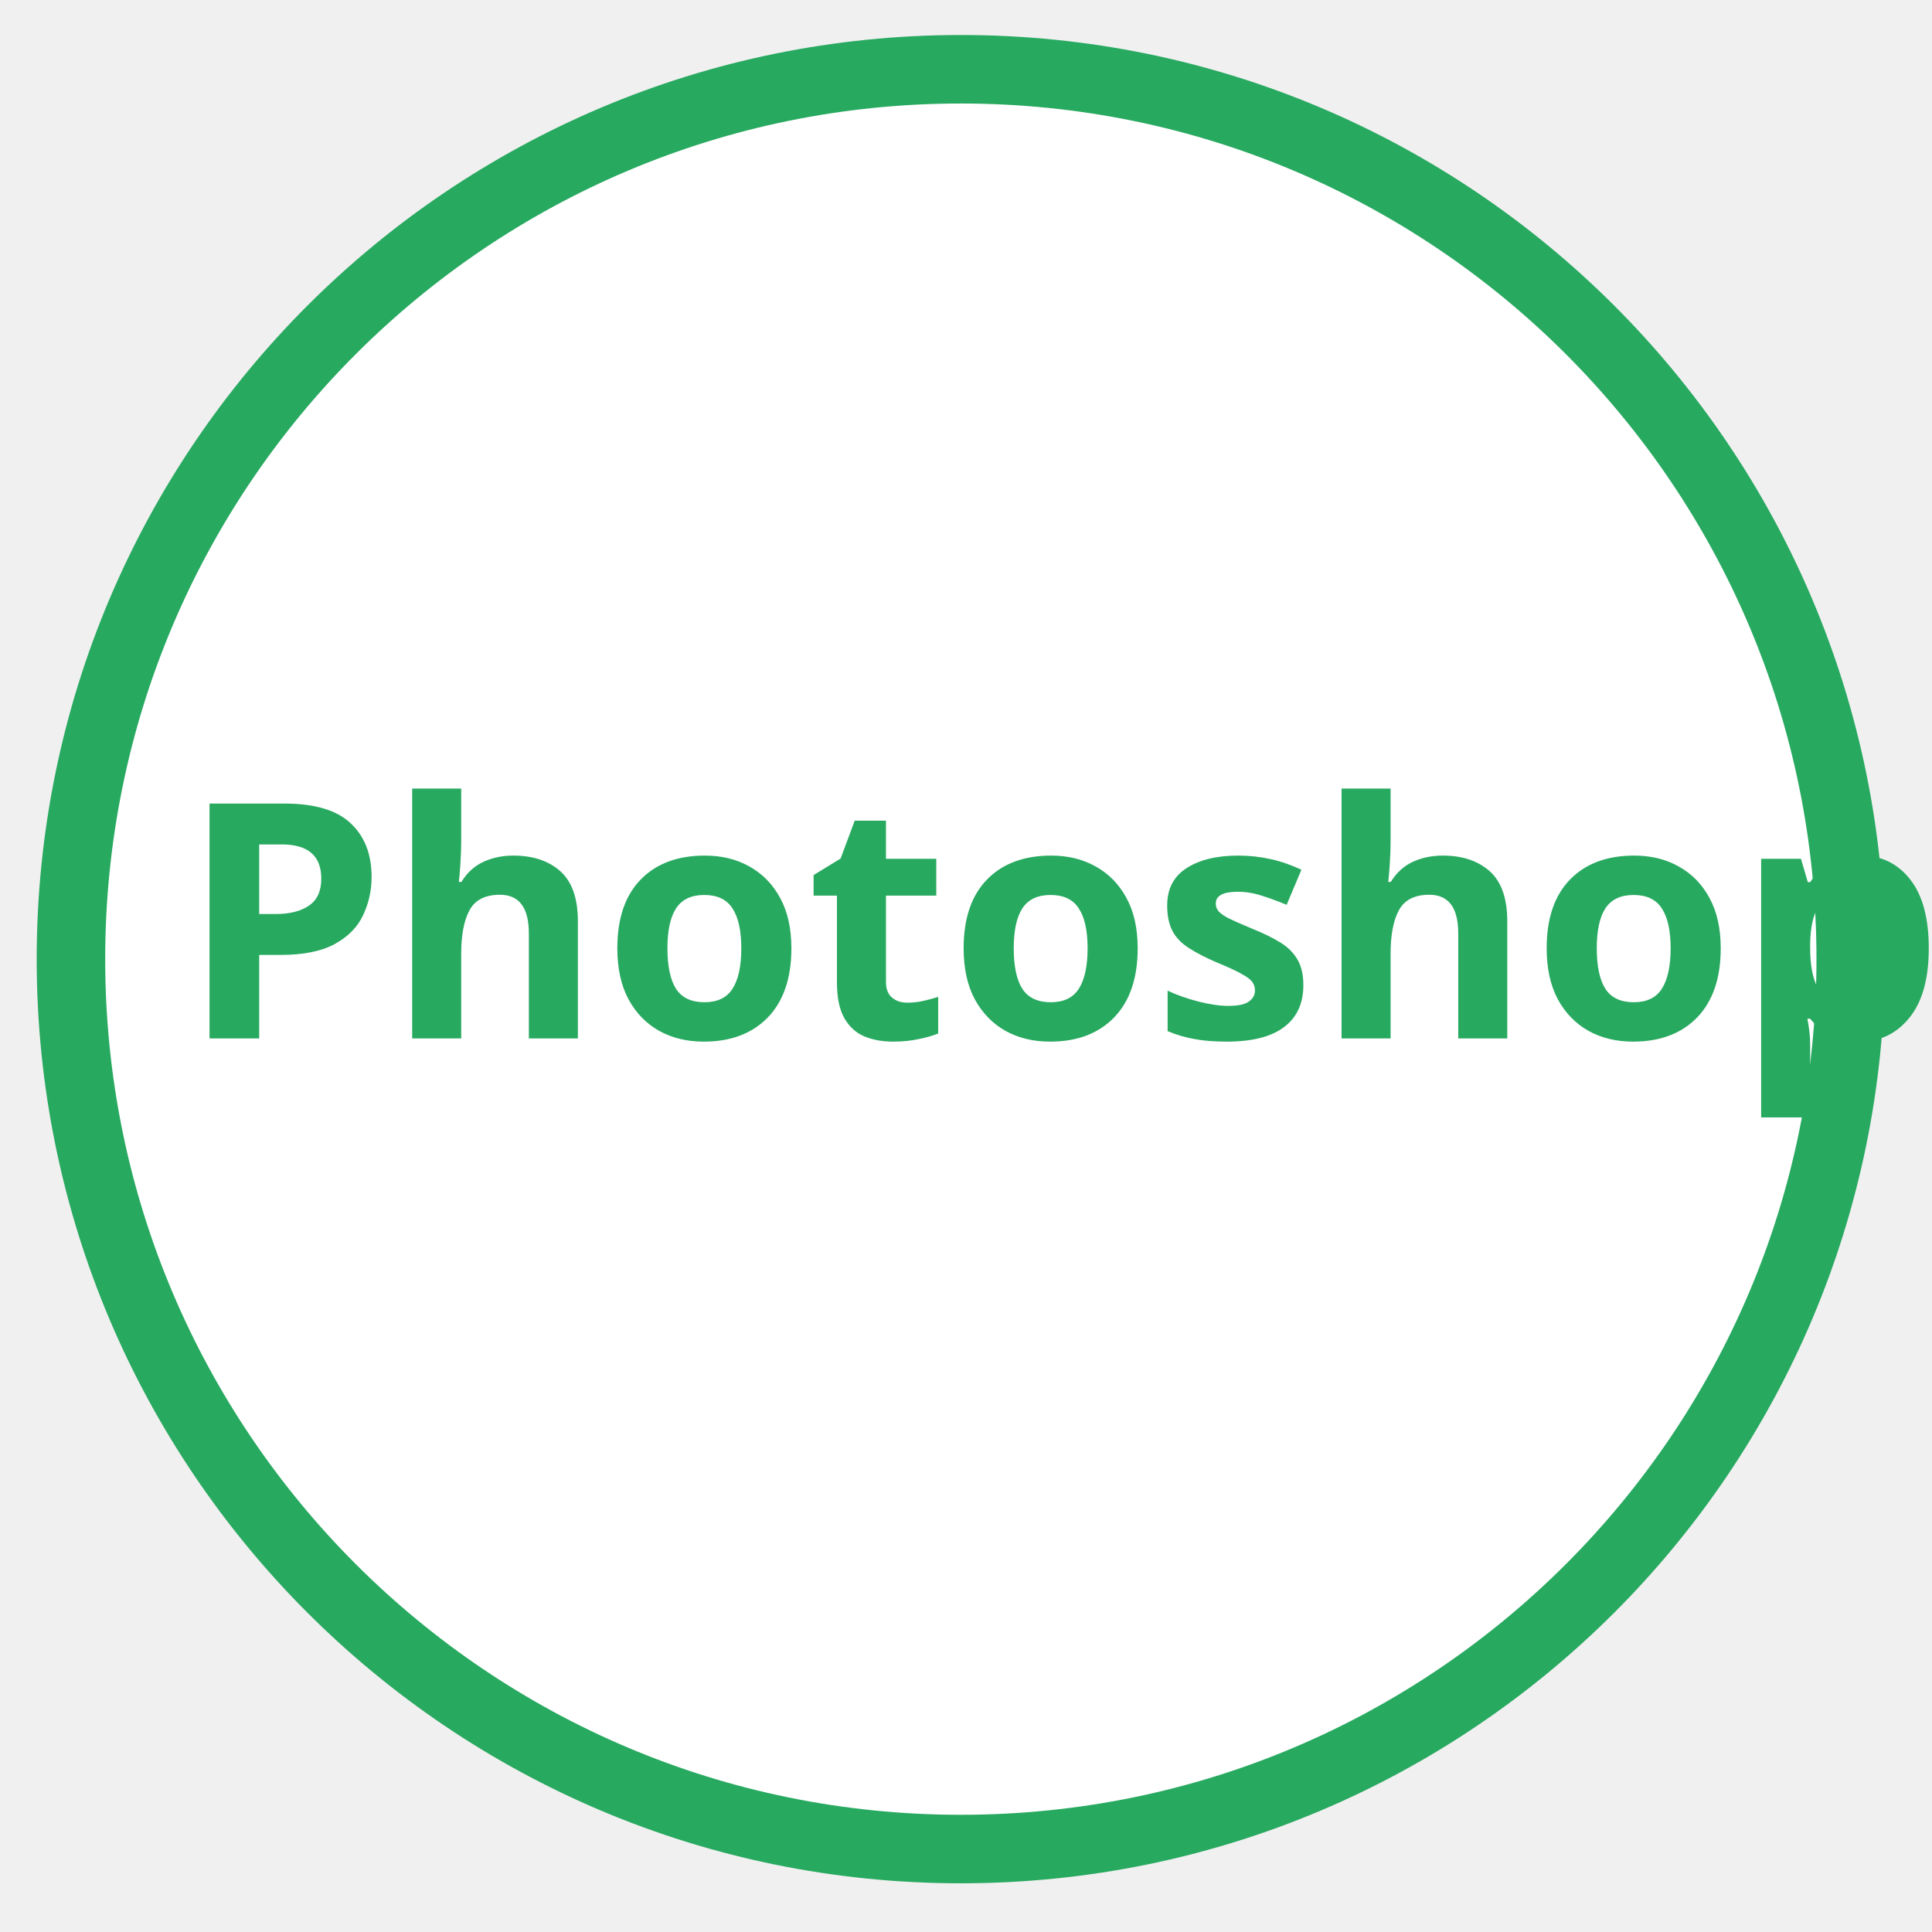
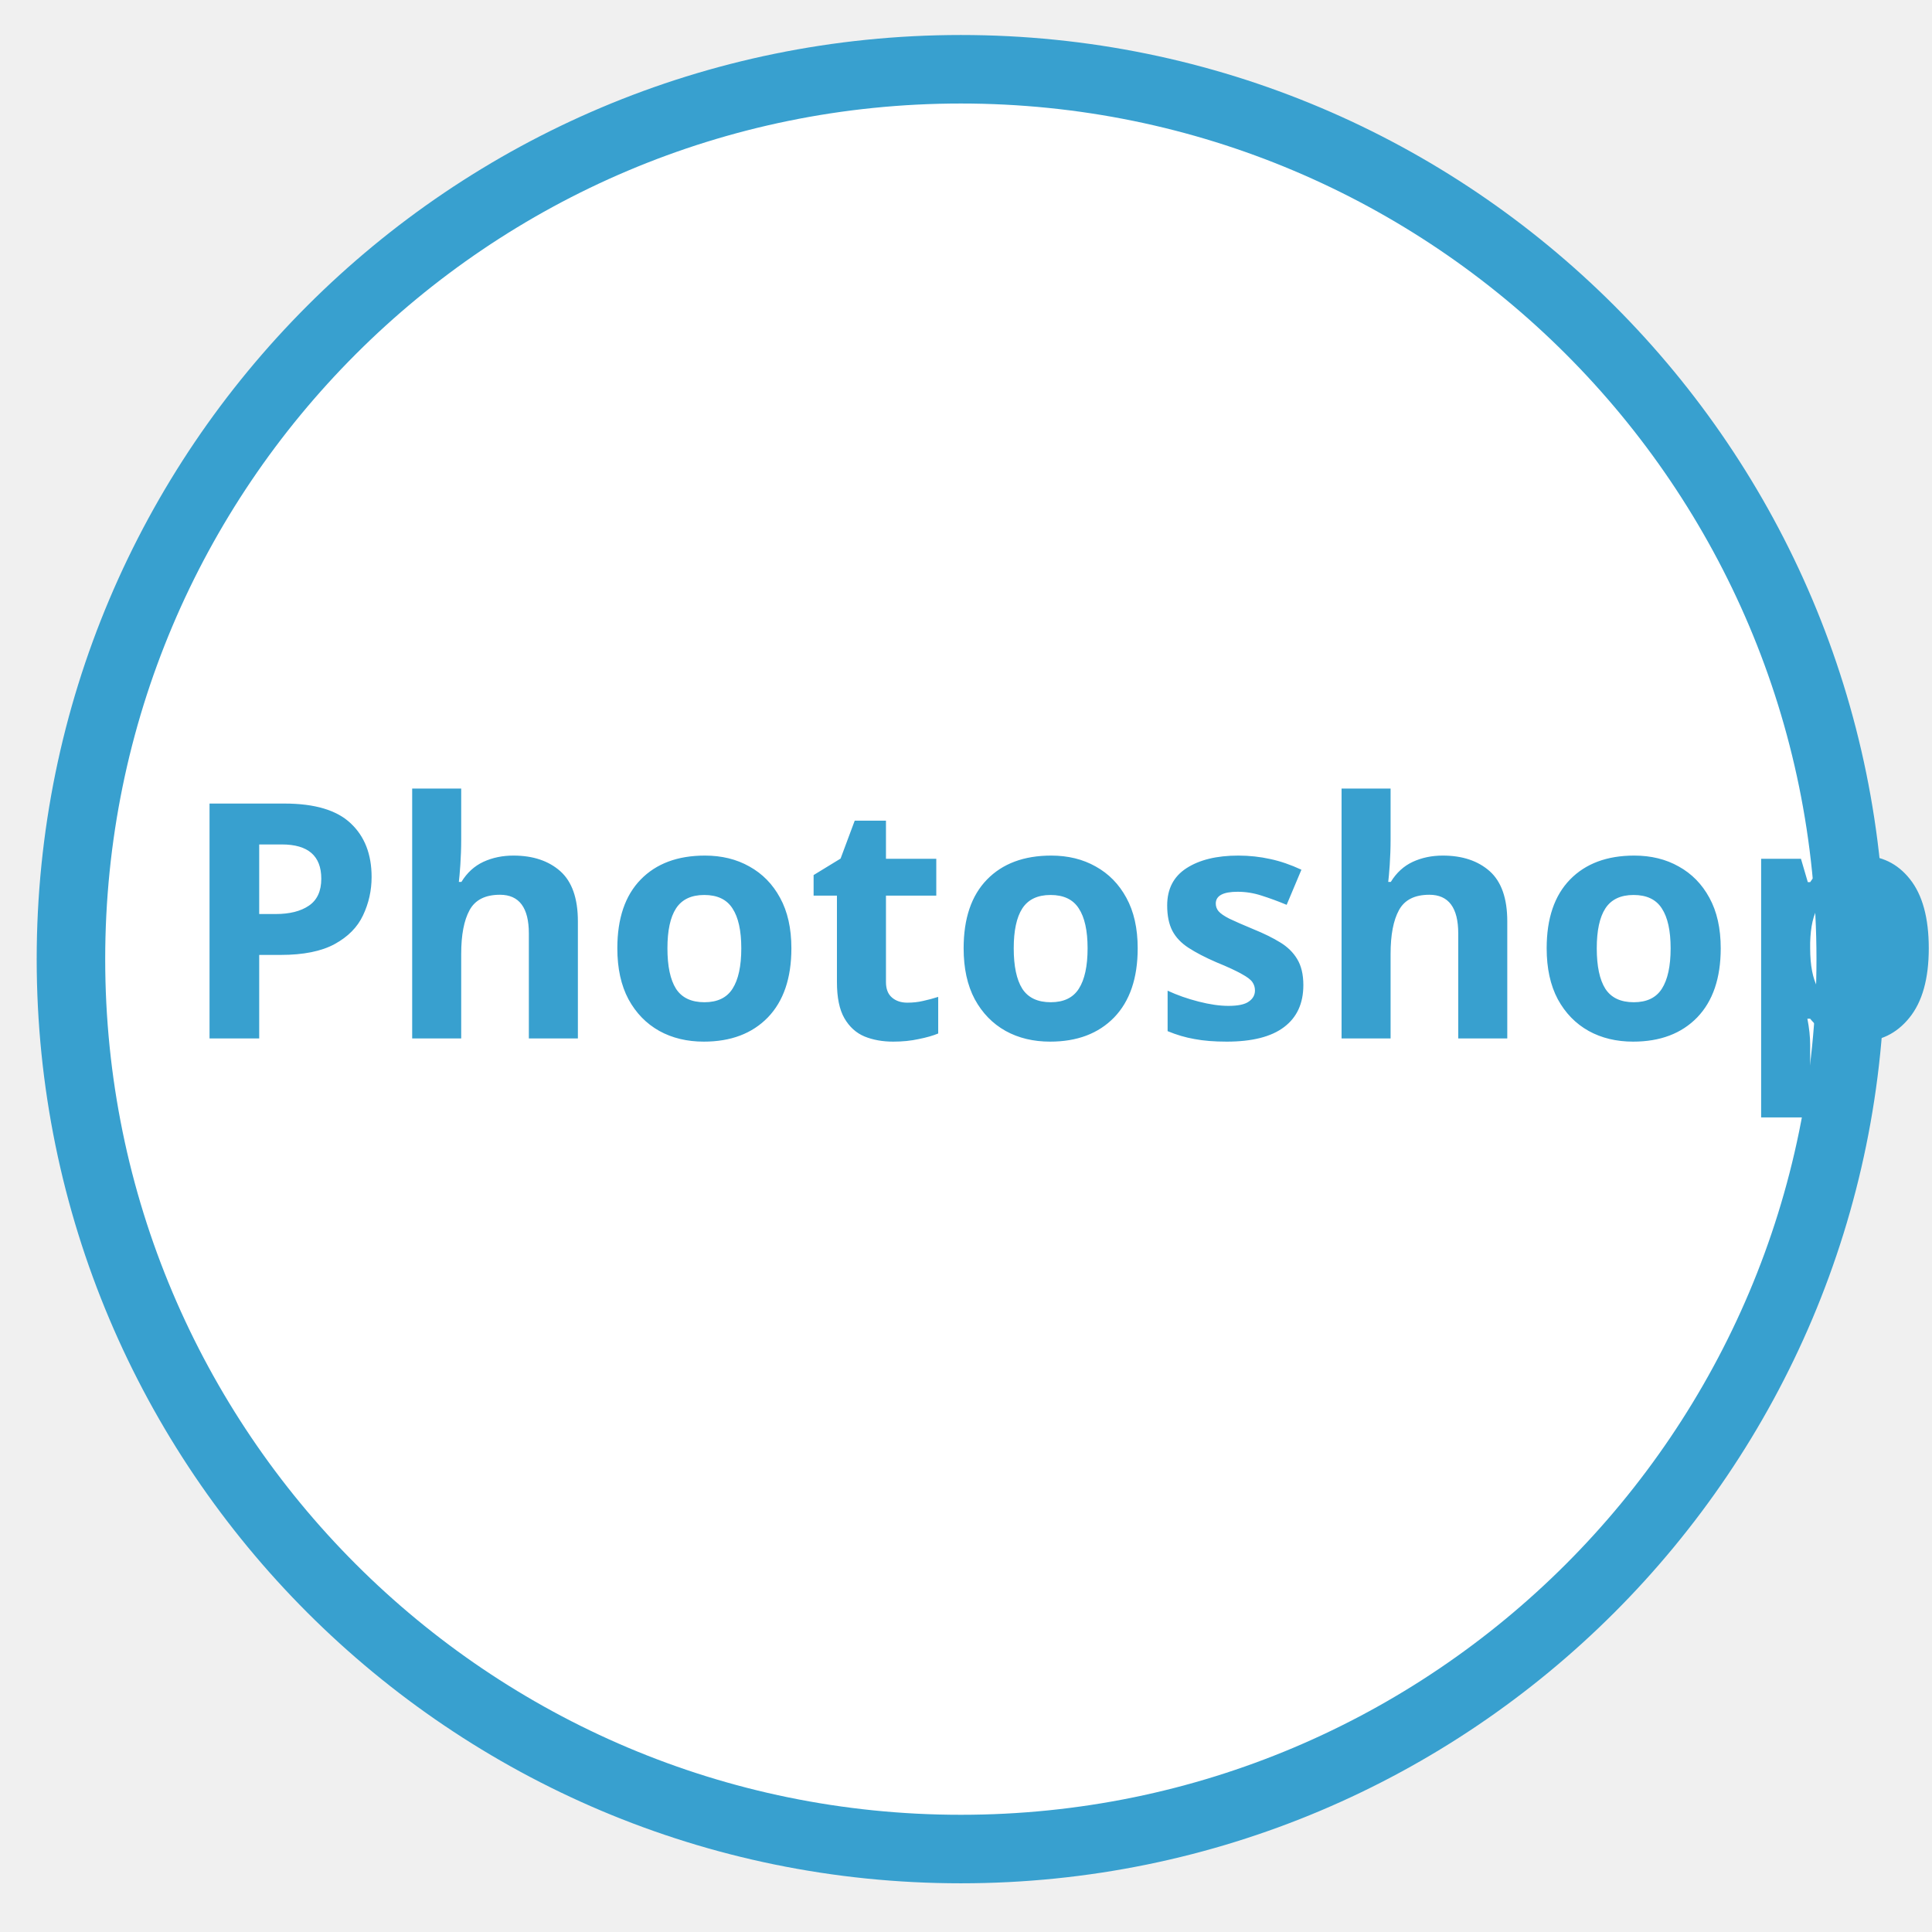
<svg xmlns="http://www.w3.org/2000/svg" width="141px" height="141px" viewBox="0 0 141 141" version="1.1">
  <defs />
  <g id="Welcome" stroke="none" stroke-width="1" fill="none" fill-rule="evenodd">
    <g id="Graphs-Creative" transform="translate(-391, -362)">
      <g id="Group-+-Group-Copy" transform="translate(395.5, 359.5)">
        <g id="Group">
-           <g id="Oval-2-Copy-+-CSS" transform="translate(0.162804, 7.148611)" stroke="#28A960" stroke-width="5" fill="#FFFFFF">
+           <g id="Oval-2-Copy-+-CSS" transform="translate(0.162804, 7.148611)" stroke="#38A0CF" stroke-width="5" fill="#FFFFFF">
            <path d="M65.46,130.297 C101.329,130.297 130.406,101.22 130.406,65.351 C130.406,29.483 101.329,0.406 65.46,0.406 C29.592,0.406 0.515,29.483 0.515,65.351 C0.515,101.22 29.592,130.297 65.46,130.297 Z" id="Oval-2-Copy" />
          </g>
-           <g id="Oval-2-Copy-3-+-Jquery" transform="translate(7.791917, 0.148611)" font-size="24" font-family="Source Sans Pro" fill="#28A960" font-weight="bold">
+           <g id="Oval-2-Copy-3-+-Jquery" transform="translate(7.791917, 0.148611)" font-size="24" font-family="Source Sans Pro" fill="#38A0CF" font-weight="bold">
            <text id="Photoshop">
              <tspan x="0.844" y="78.137">Photoshop</tspan>
            </text>
          </g>
        </g>
      </g>
    </g>
  </g>
</svg>
